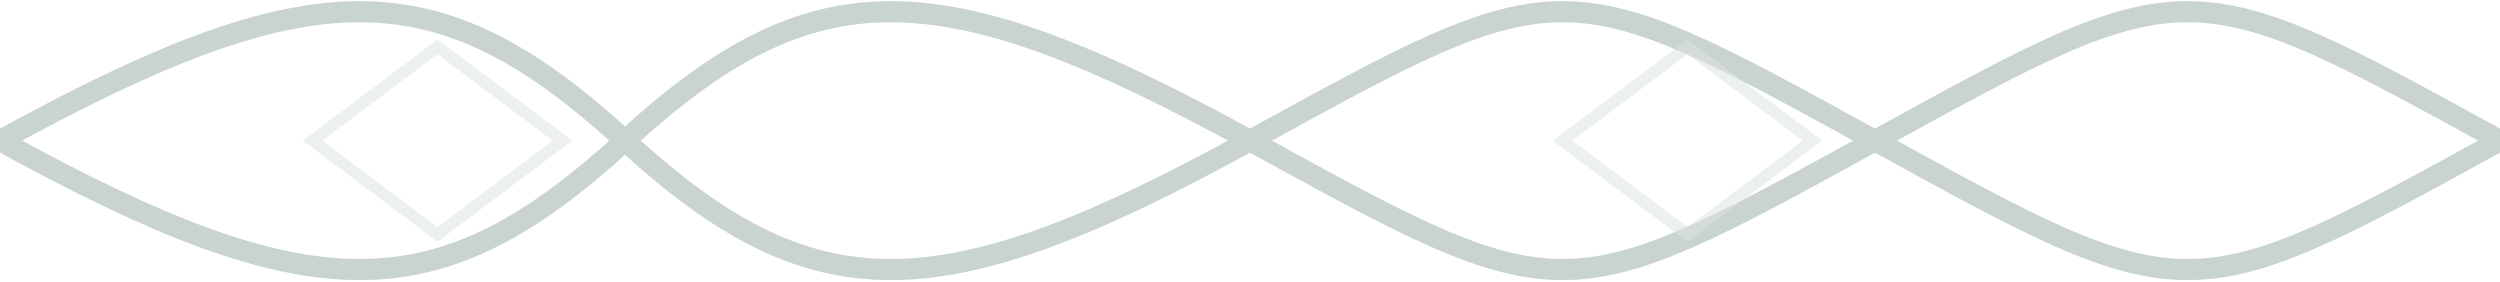
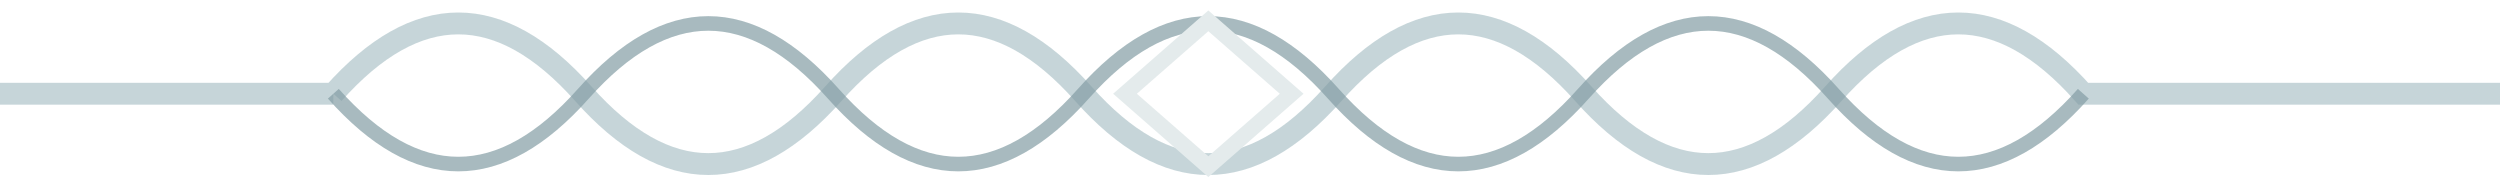
- <svg xmlns="http://www.w3.org/2000/svg" viewBox="0 0 160 18" width="160" height="18">
-   <g fill="none" stroke="#aebdba" stroke-width="1.35" opacity=".67">
-     <path d="M0 9 C20 -2 28 -2 40 9 S60 20 80 9 S100 -2 120 9 S140 20 160 9" />
-     <path d="M0 9 C20 20 28 20 40 9 S60 -2 80 9 S100 20 120 9 S140 -2 160 9" />
-   </g>
-   <g fill="none" stroke="#dce4e0" opacity=".55" stroke-width=".75">
-     <path d="M20 9 l8 -6 8 6 -8 6Z M100 9 l8 -6 8 6 -8 6Z" />
-   </g>
+ <svg xmlns="http://www.w3.org/2000/svg" viewBox="0 0 240 18" width="240" height="18" role="img" aria-label="Trança nórdica prateada original">
+   <path d="M0 9 H32 M208 9 H240 M32 9 C40 0 48 0 56 9 S72 18 80 9 S96 0 104 9 S120 18 128 9 S144 0 152 9 S168 18 176 9 S192 0 200 9 H208" fill="none" stroke="#b8cbd0" stroke-width="2.1" opacity=".8" />
+   <path d="M32 9 C40 18 48 18 56 9 S72 0 80 9 S96 18 104 9 S120 0 128 9 S144 18 152 9 S168 0 176 9 S192 18 200 9" fill="none" stroke="#839da4" stroke-width="1.4" opacity=".7" />
+   <path d="M116 2 L124 9 L116 16 L108 9Z" fill="none" stroke="#e4ebec" stroke-width="1.5" />
</svg>
